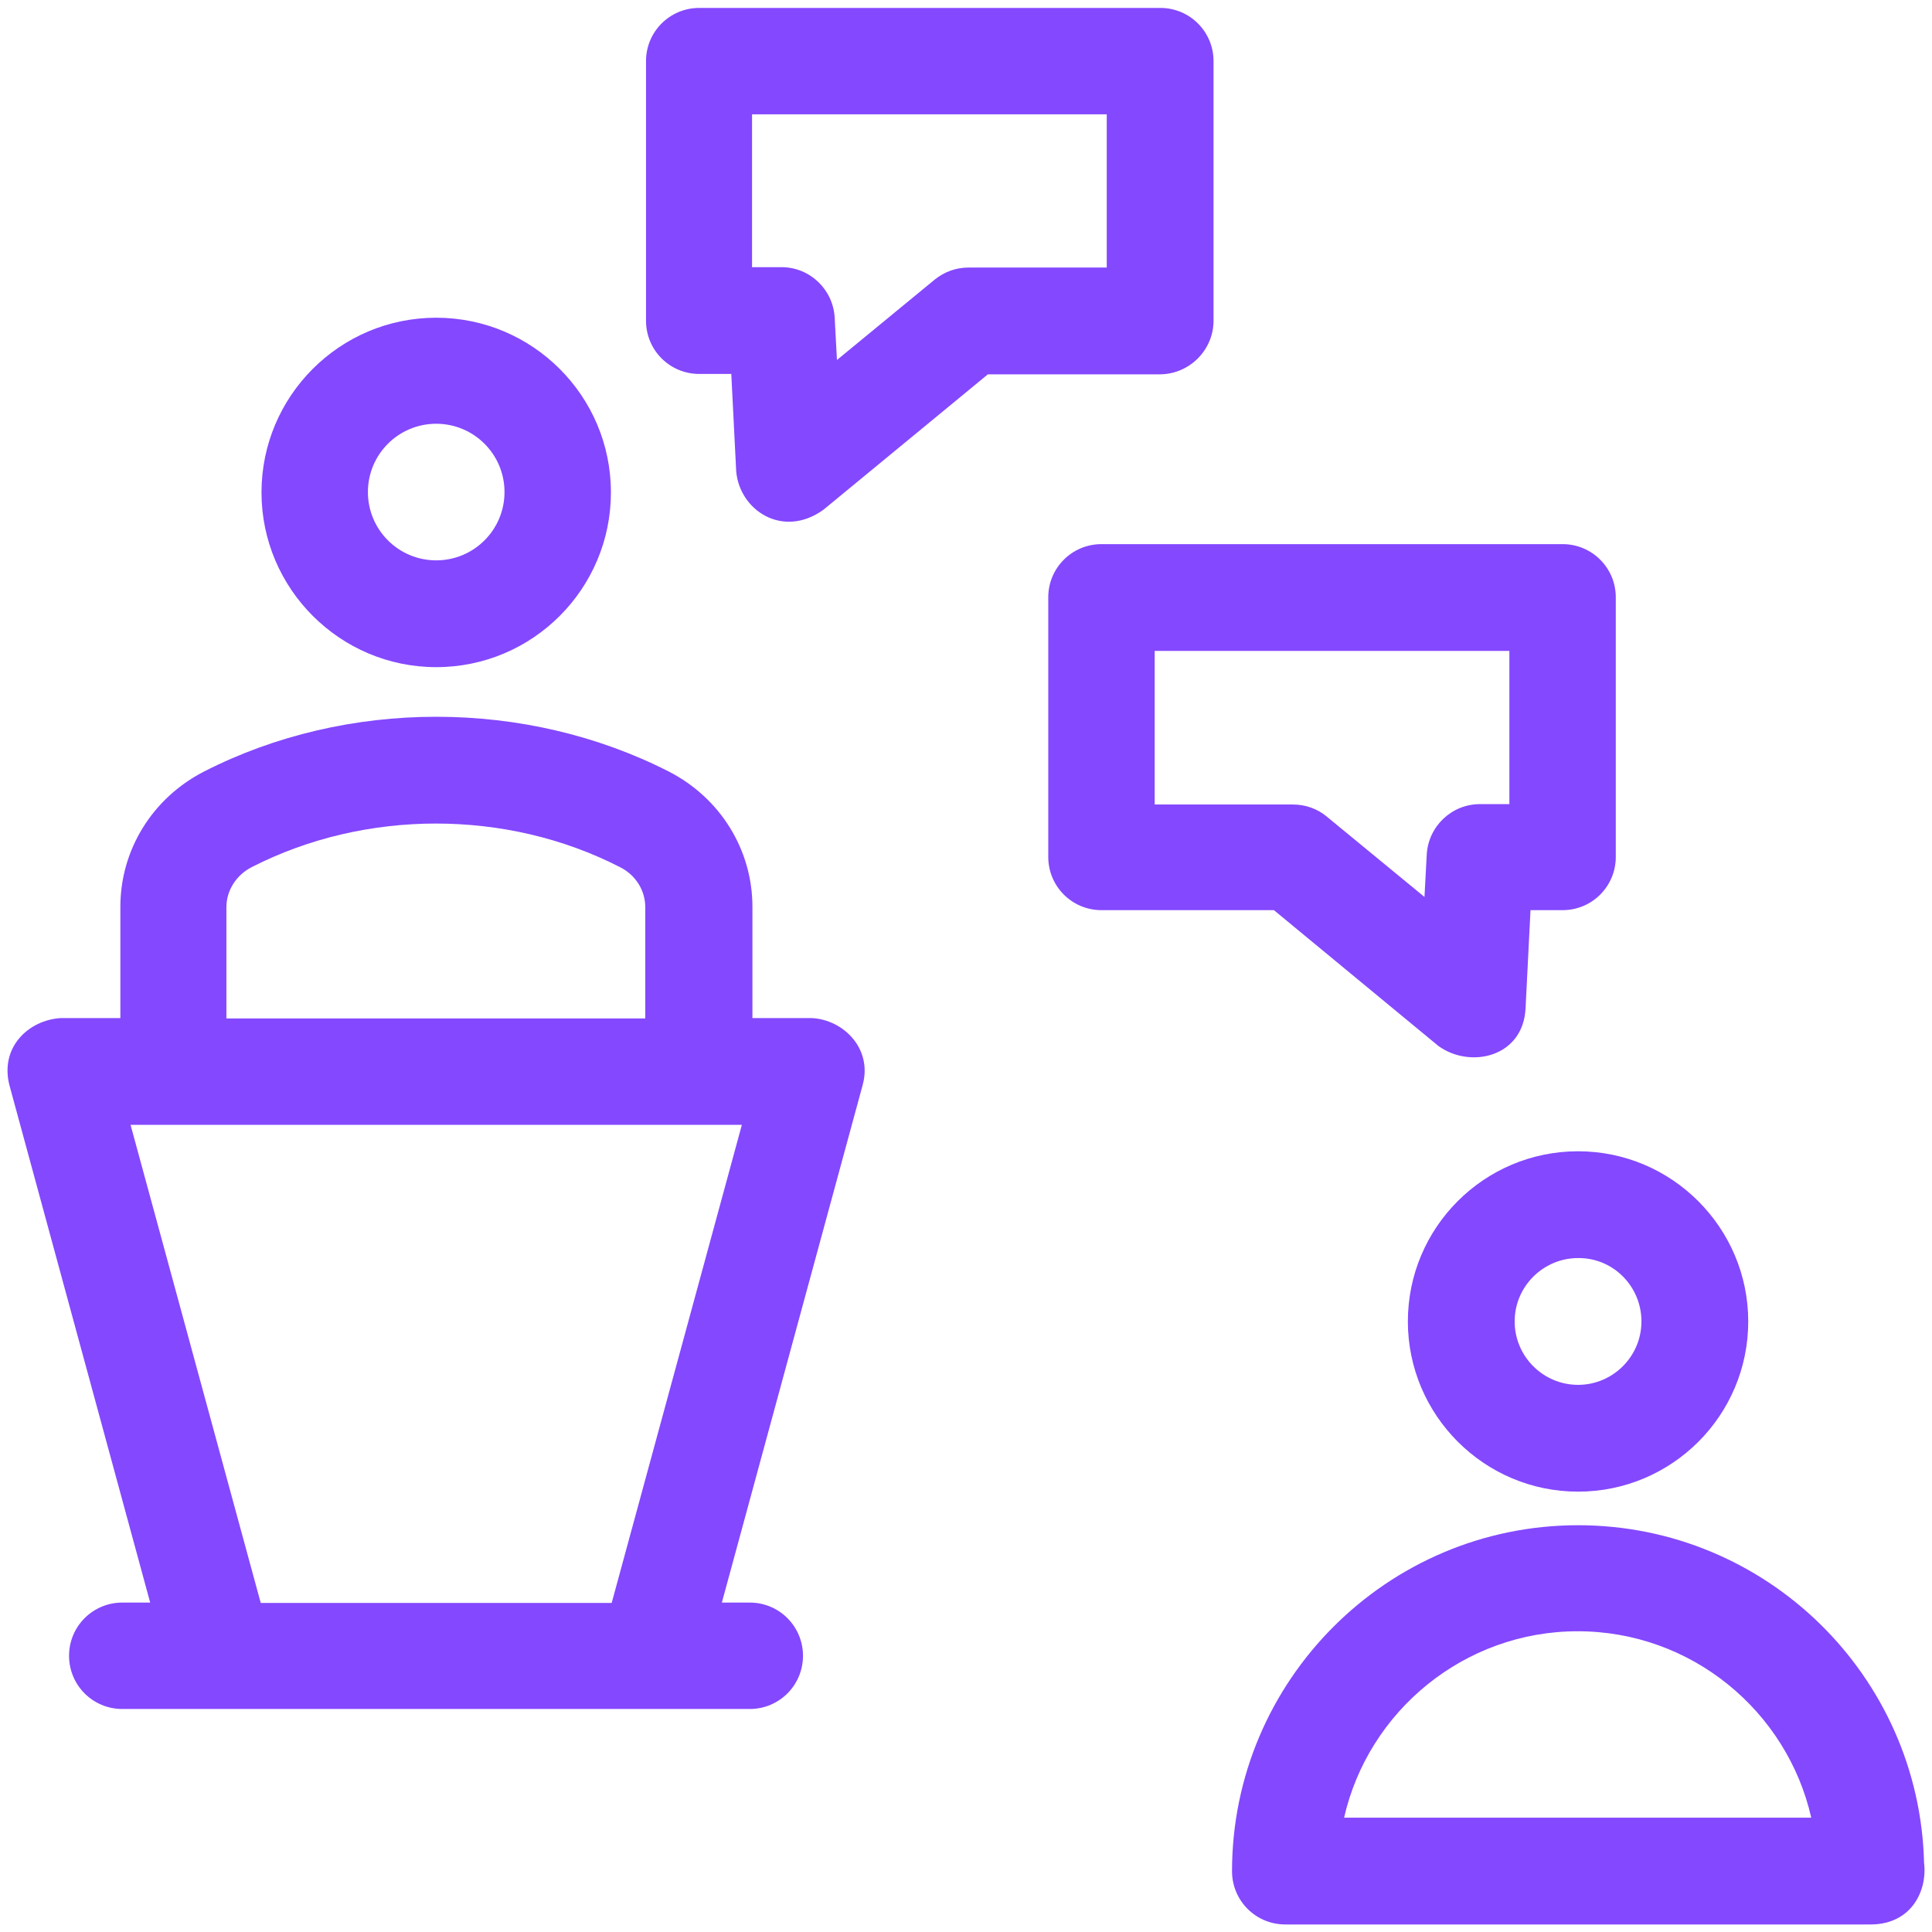
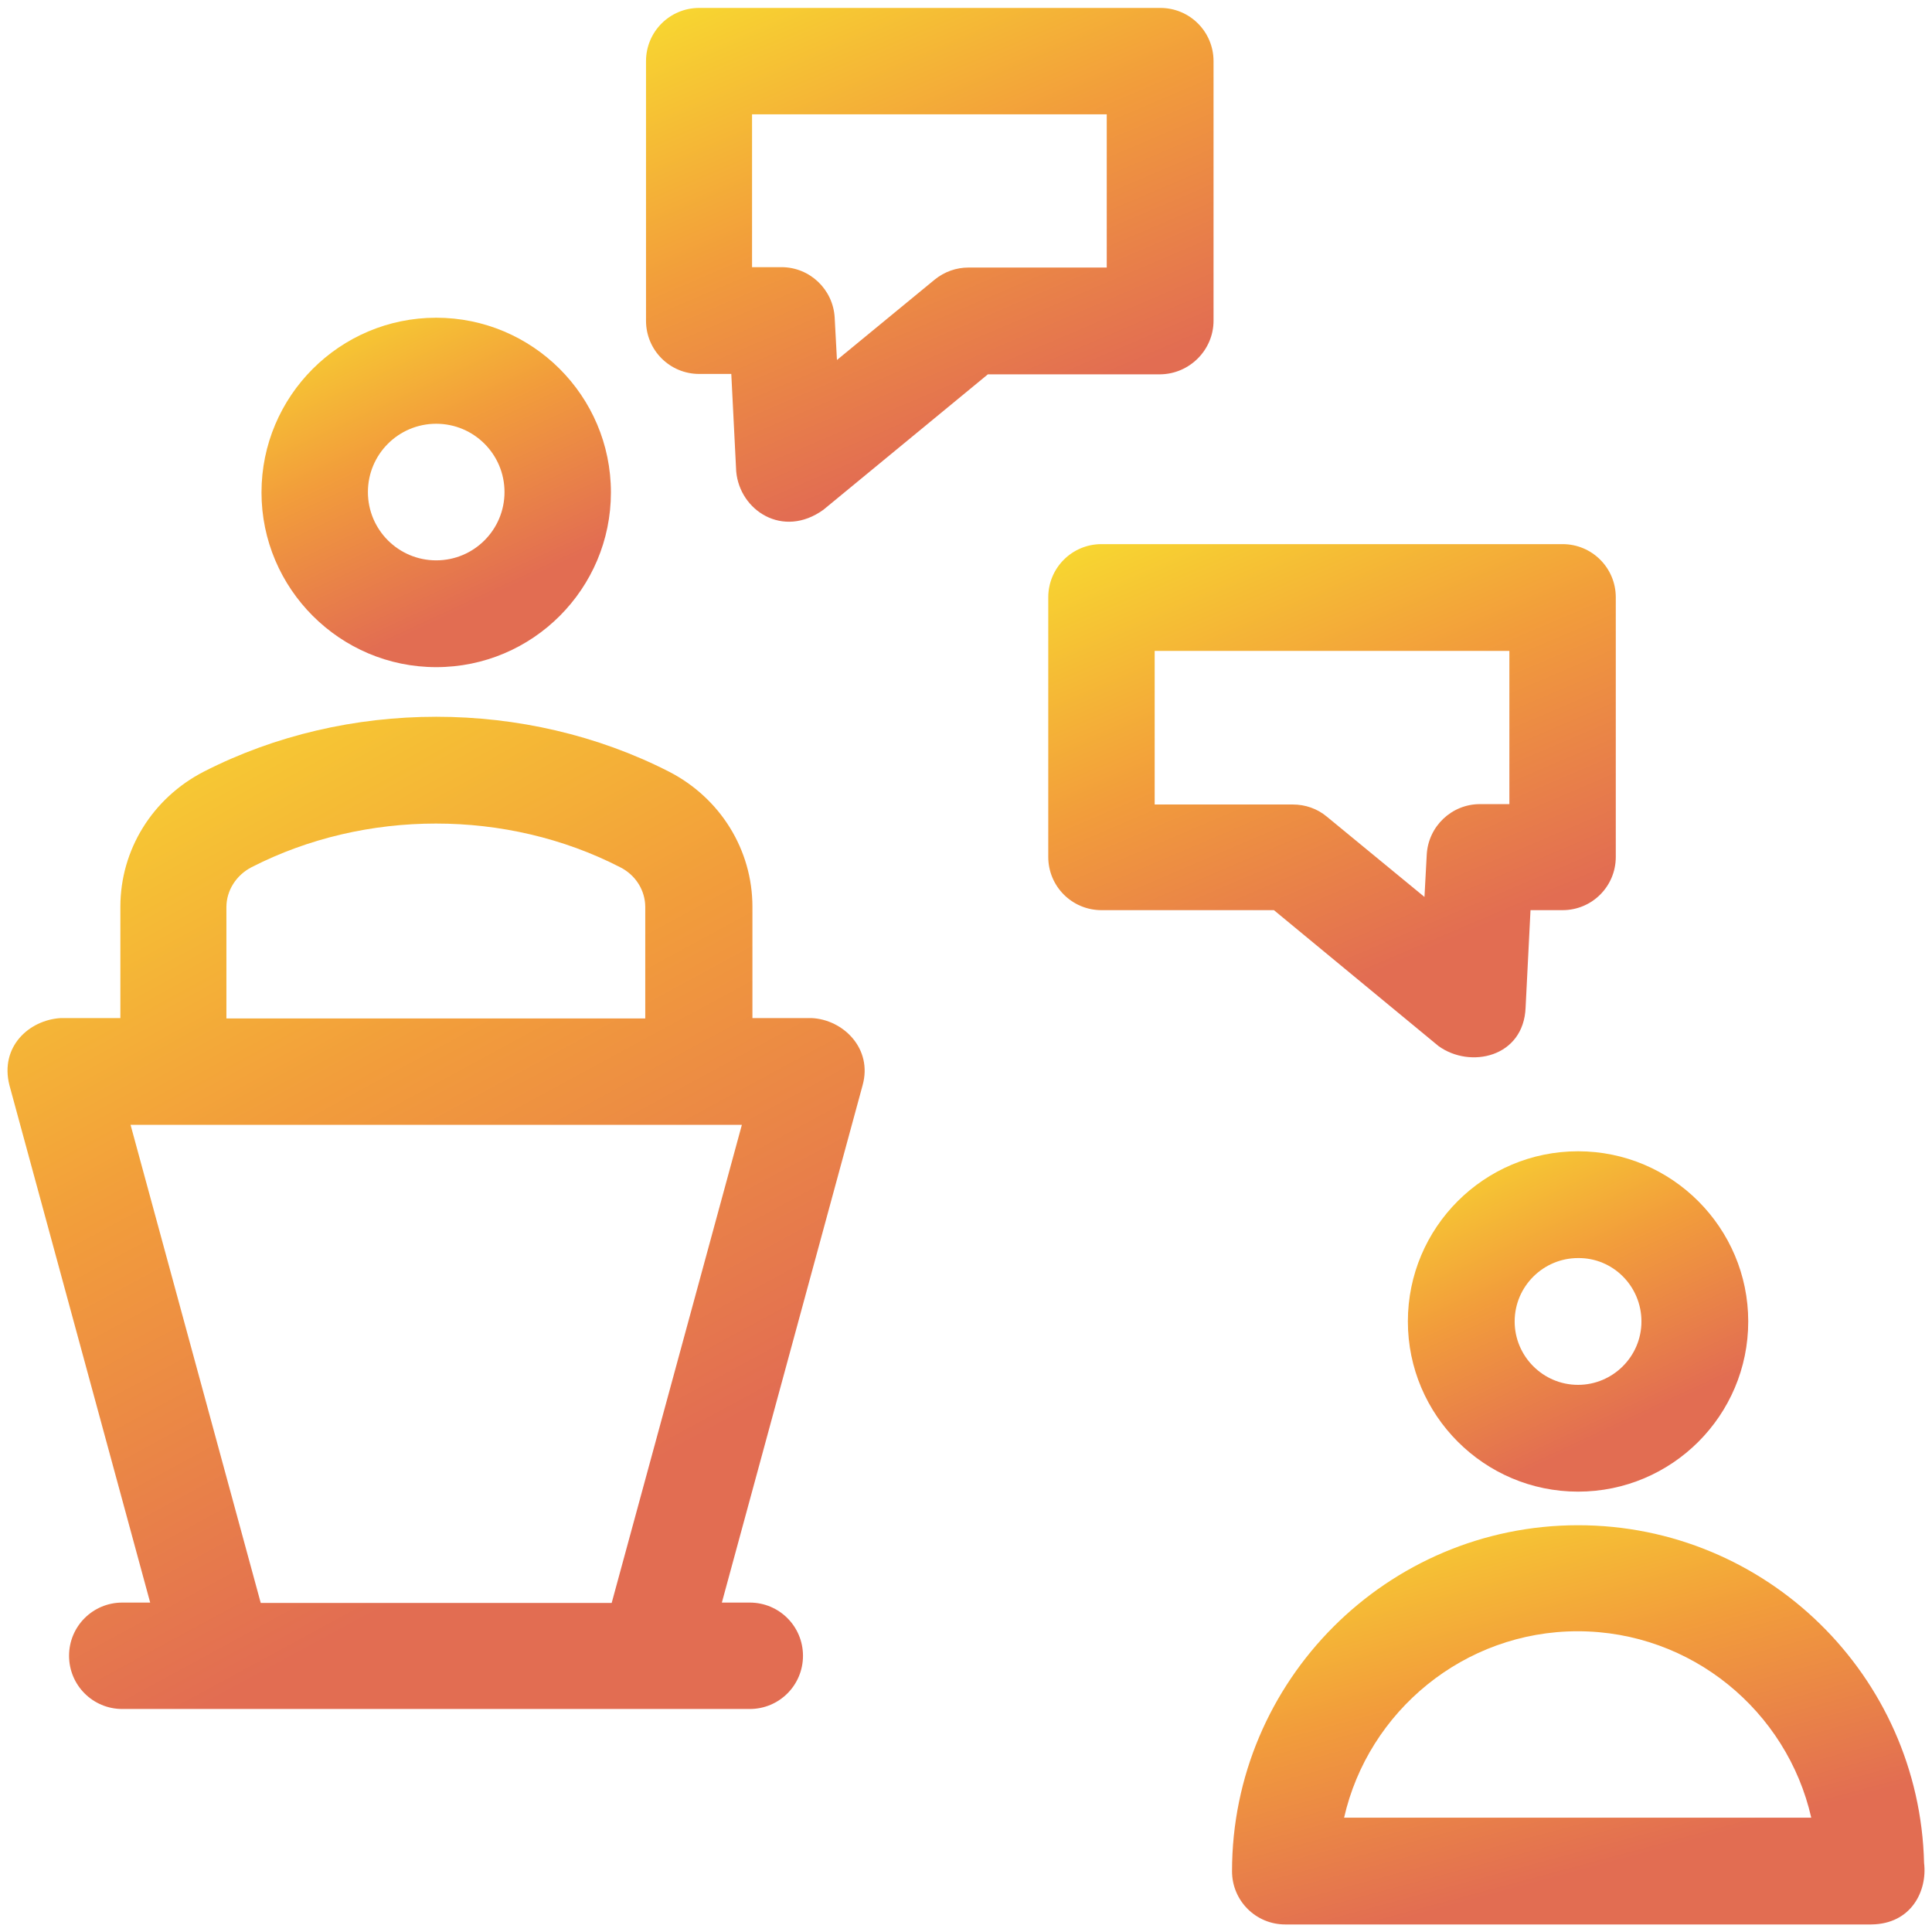
- <svg xmlns="http://www.w3.org/2000/svg" version="1.1" x="0px" y="0px" viewBox="0 0 512 512" enable-background="new 0 0 512 512" xml:space="preserve" fill="#8448ff">
-   <g>
+ <svg xmlns="http://www.w3.org/2000/svg" version="1.1" x="0px" y="0px" viewBox="0 0 512 512" enable-background="new 0 0 512 512" xml:space="preserve">
+   <linearGradient id="myGradient" gradientTransform="rotate(65)">
+     <stop offset="0%" stop-color="#f8d930" />
+     <stop offset="50%" stop-color="#f29d3b" />
+     <stop offset="100%" stop-color="#e26d52" />
+   </linearGradient>
+   <g fill="url('#myGradient')">
    <path d="M215.1,269.8h-15.7v-29.5c0-15.1-8.5-28.8-22.1-35.8c-38-19.4-85.4-19.4-123.3,0c-13.6,7-22.1,20.7-22.1,35.8v29.5H16.1   c-8.4,0.5-16.2,7.6-13.6,17.8l37.3,137.1h-7.4c-7.8,0-14.1,6.3-14.1,14.1c0,7.8,6.3,14.1,14.1,14.1h166.3c7.8,0,14.1-6.3,14.1-14.1   c0-7.8-6.3-14.1-14.1-14.1h-7.4l37.3-137.1C231.3,277.9,223.5,270.2,215.1,269.8z M60,240.4c0-4.4,2.6-8.5,6.7-10.6   c30.1-15.4,67.6-15.4,97.6,0c4.2,2.1,6.7,6.2,6.7,10.6v29.5H60V240.4z M162.1,424.8h-93L34.6,298.1h162L162.1,424.8z" />
    <path d="M115.6,176.8c25.6,0,46.3-20.8,46.3-46.3c0-25.6-20.8-46.3-46.3-46.3c-25.6,0-46.3,20.8-46.3,46.3   C69.3,156,90.1,176.8,115.6,176.8z M115.6,112.3c10,0,18.1,8.1,18.1,18.1s-8.1,18.1-18.1,18.1c-10,0-18.1-8.1-18.1-18.1   S105.6,112.3,115.6,112.3z" />
    <path d="M373.1,350.2c0,24.8,20.2,45.1,45.1,45.1s45.1-20.2,45.1-45.1c0-24.8-20.2-45.1-45.1-45.1S373.1,325.3,373.1,350.2z    M435,350.2c0,9.3-7.6,16.8-16.8,16.8c-9.3,0-16.8-7.6-16.8-16.8c0-9.3,7.6-16.8,16.8-16.8C427.5,333.3,435,340.9,435,350.2z" />
    <path d="M509.9,493.7c-1.2-49.6-41.8-89.5-91.7-89.5c-50.6,0-91.7,41.2-91.7,91.7c0,7.8,6.3,14.1,14.1,14.1h155.2   c0.1,0,0.1,0,0.1,0C506.6,509.9,510.8,501,509.9,493.7z M356.2,481.7c6.4-28.2,31.8-49.4,61.9-49.4c30.2,0,55.5,21.2,61.9,49.4   H356.2z" />
    <path d="M381.2,277.2c8.4,6.1,22.6,3,23.1-10.2l1.3-25.8h8.5c7.8,0,14.1-6.3,14.1-14.1v-68.8c0-7.8-6.3-14.1-14.1-14.1H291.9   c-7.8,0-14.1,6.3-14.1,14.1v68.8c0,7.8,6.3,14.1,14.1,14.1h45.7L381.2,277.2z M306,172.5h94v40.6h-7.8c-7.5,0-13.7,5.9-14.1,13.4   l-0.6,11.2l-25.9-21.3c-2.5-2.1-5.7-3.2-9-3.2H306V172.5z" />
    <path d="M321.6,85V16.2c0-7.8-6.3-14.1-14.1-14.1H185.3c-7.8,0-14.1,6.3-14.1,14.1V85c0,7.8,6.3,14.1,14.1,14.1h8.5l1.3,25.8   c0.9,10.4,12.4,17.9,23.1,10.2l43.6-35.9h45.7C315.3,99.1,321.6,92.7,321.6,85z M293.4,70.9h-36.7c-3.3,0-6.4,1.1-9,3.2l-25.9,21.3   l-0.6-11.2c-0.4-7.5-6.6-13.4-14.1-13.4h-7.8V30.3h94V70.9z" />
  </g>
</svg>
